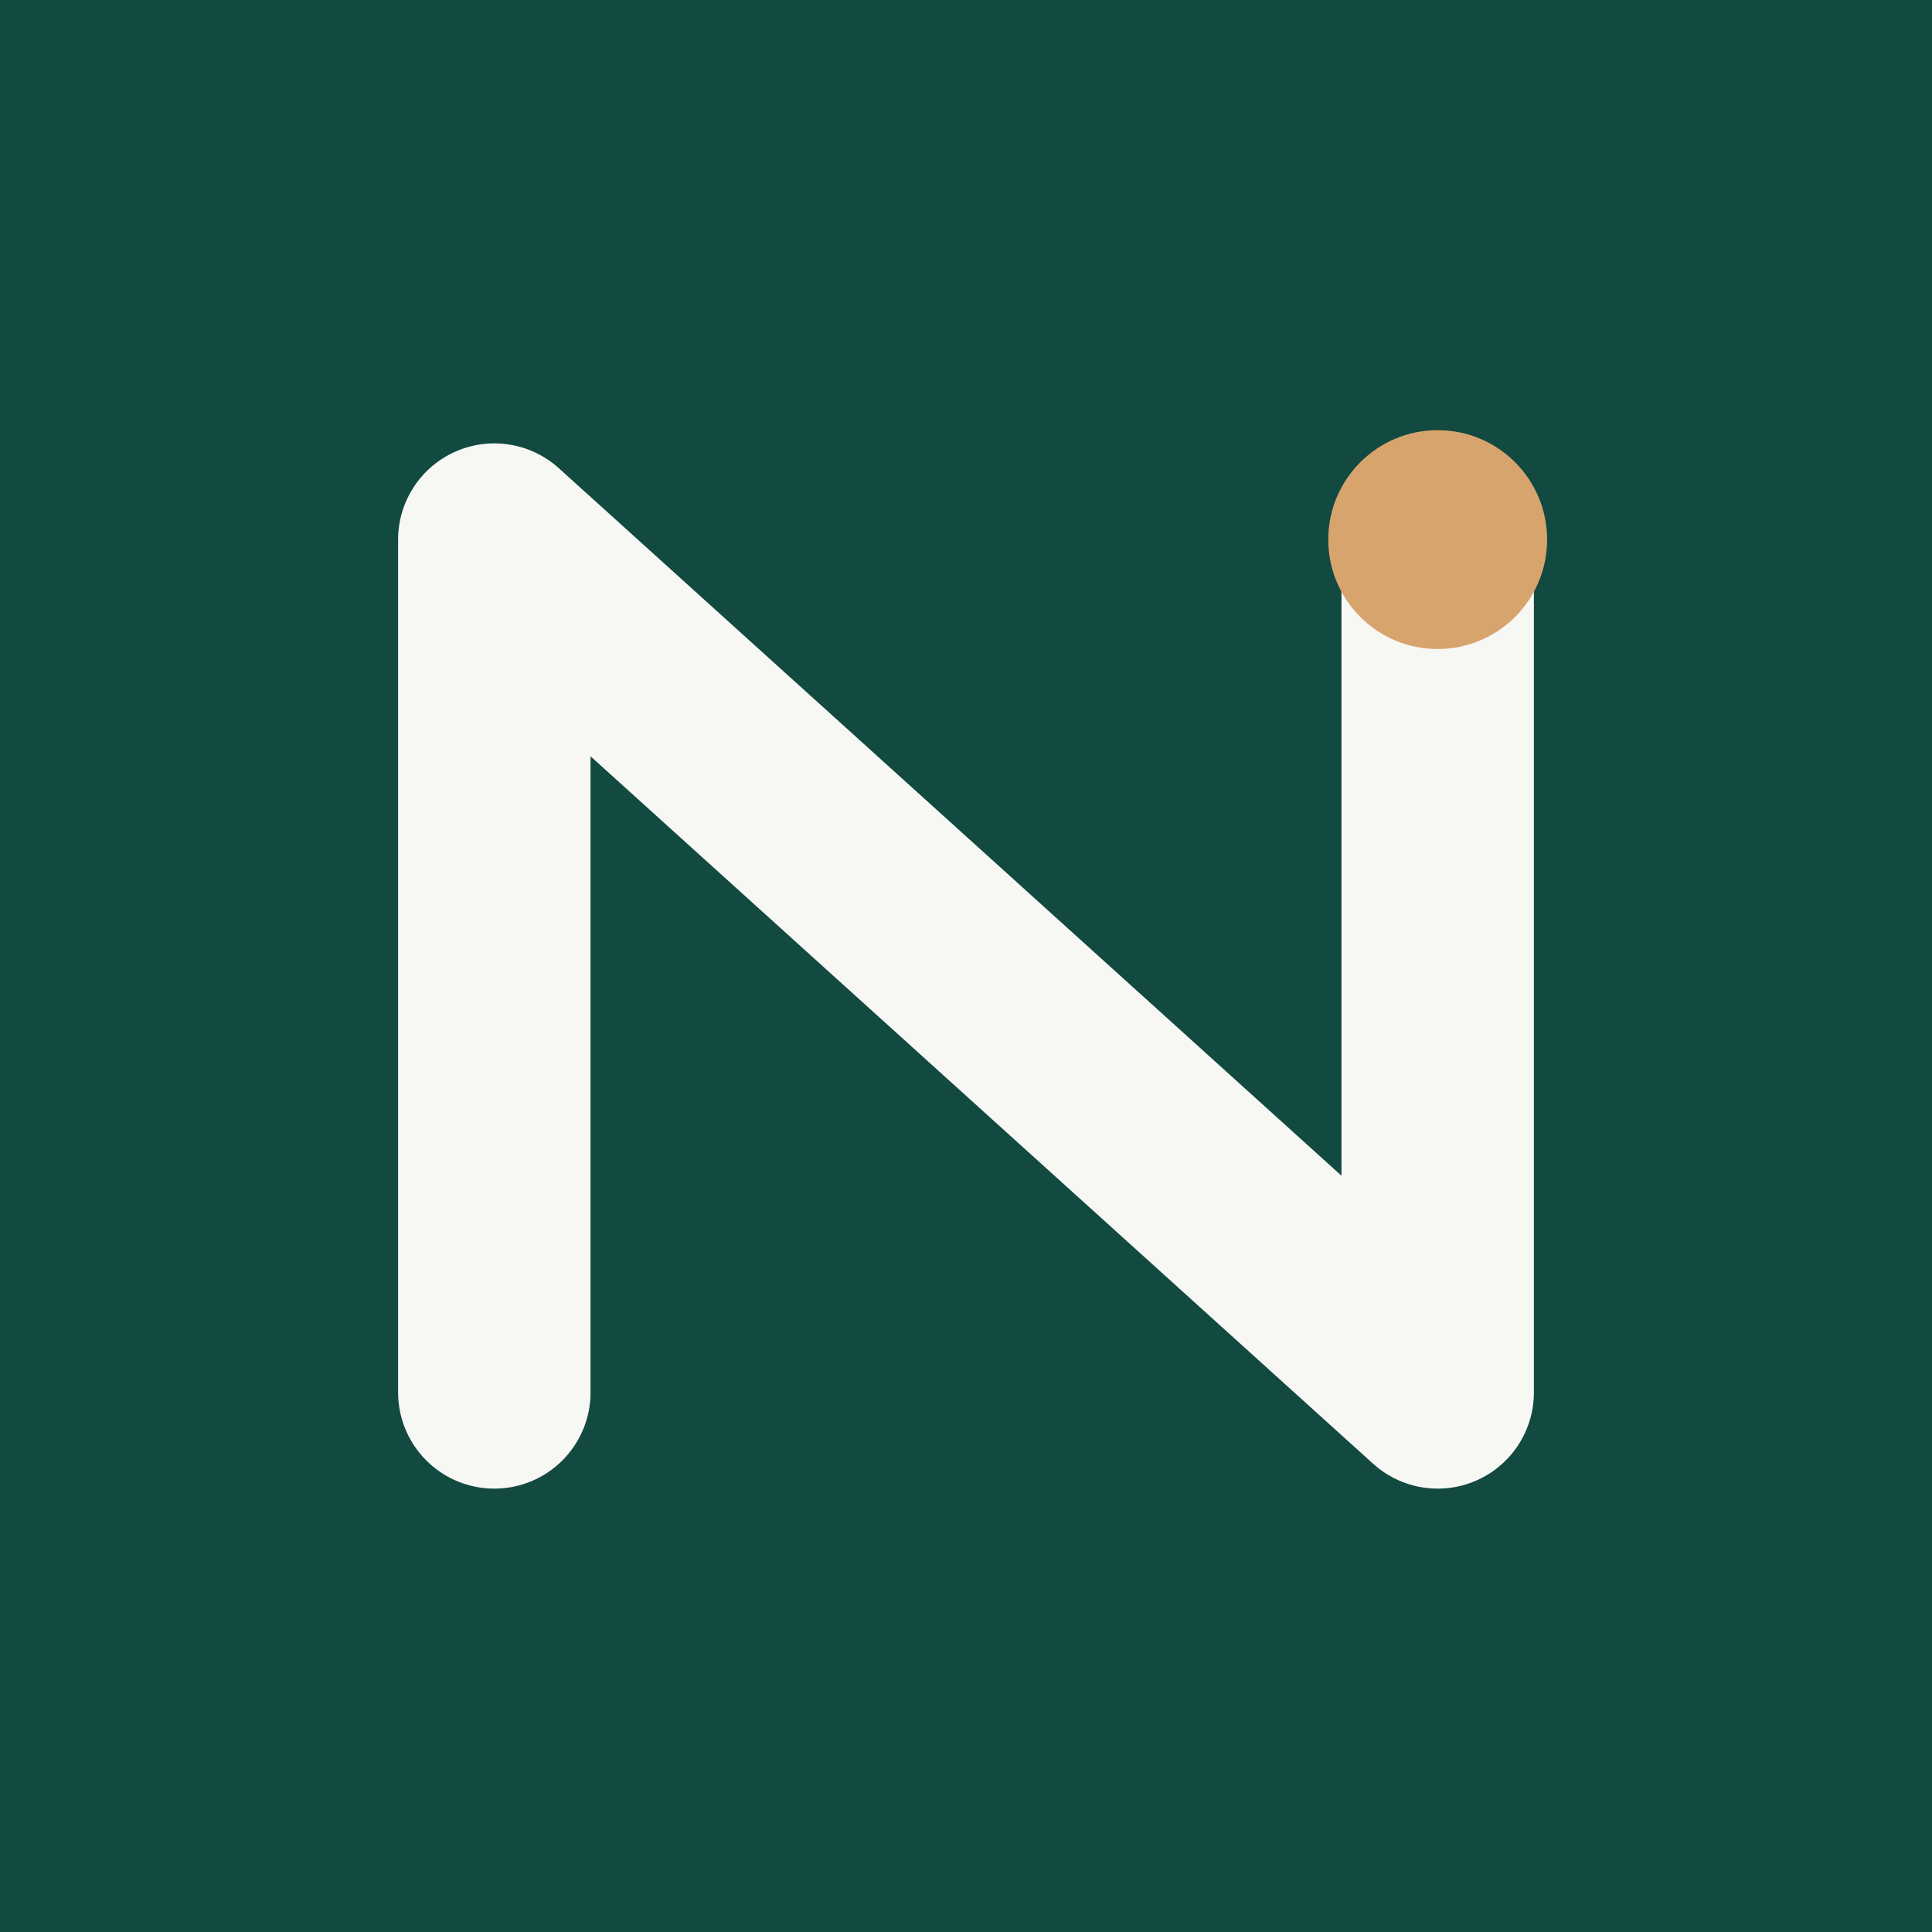
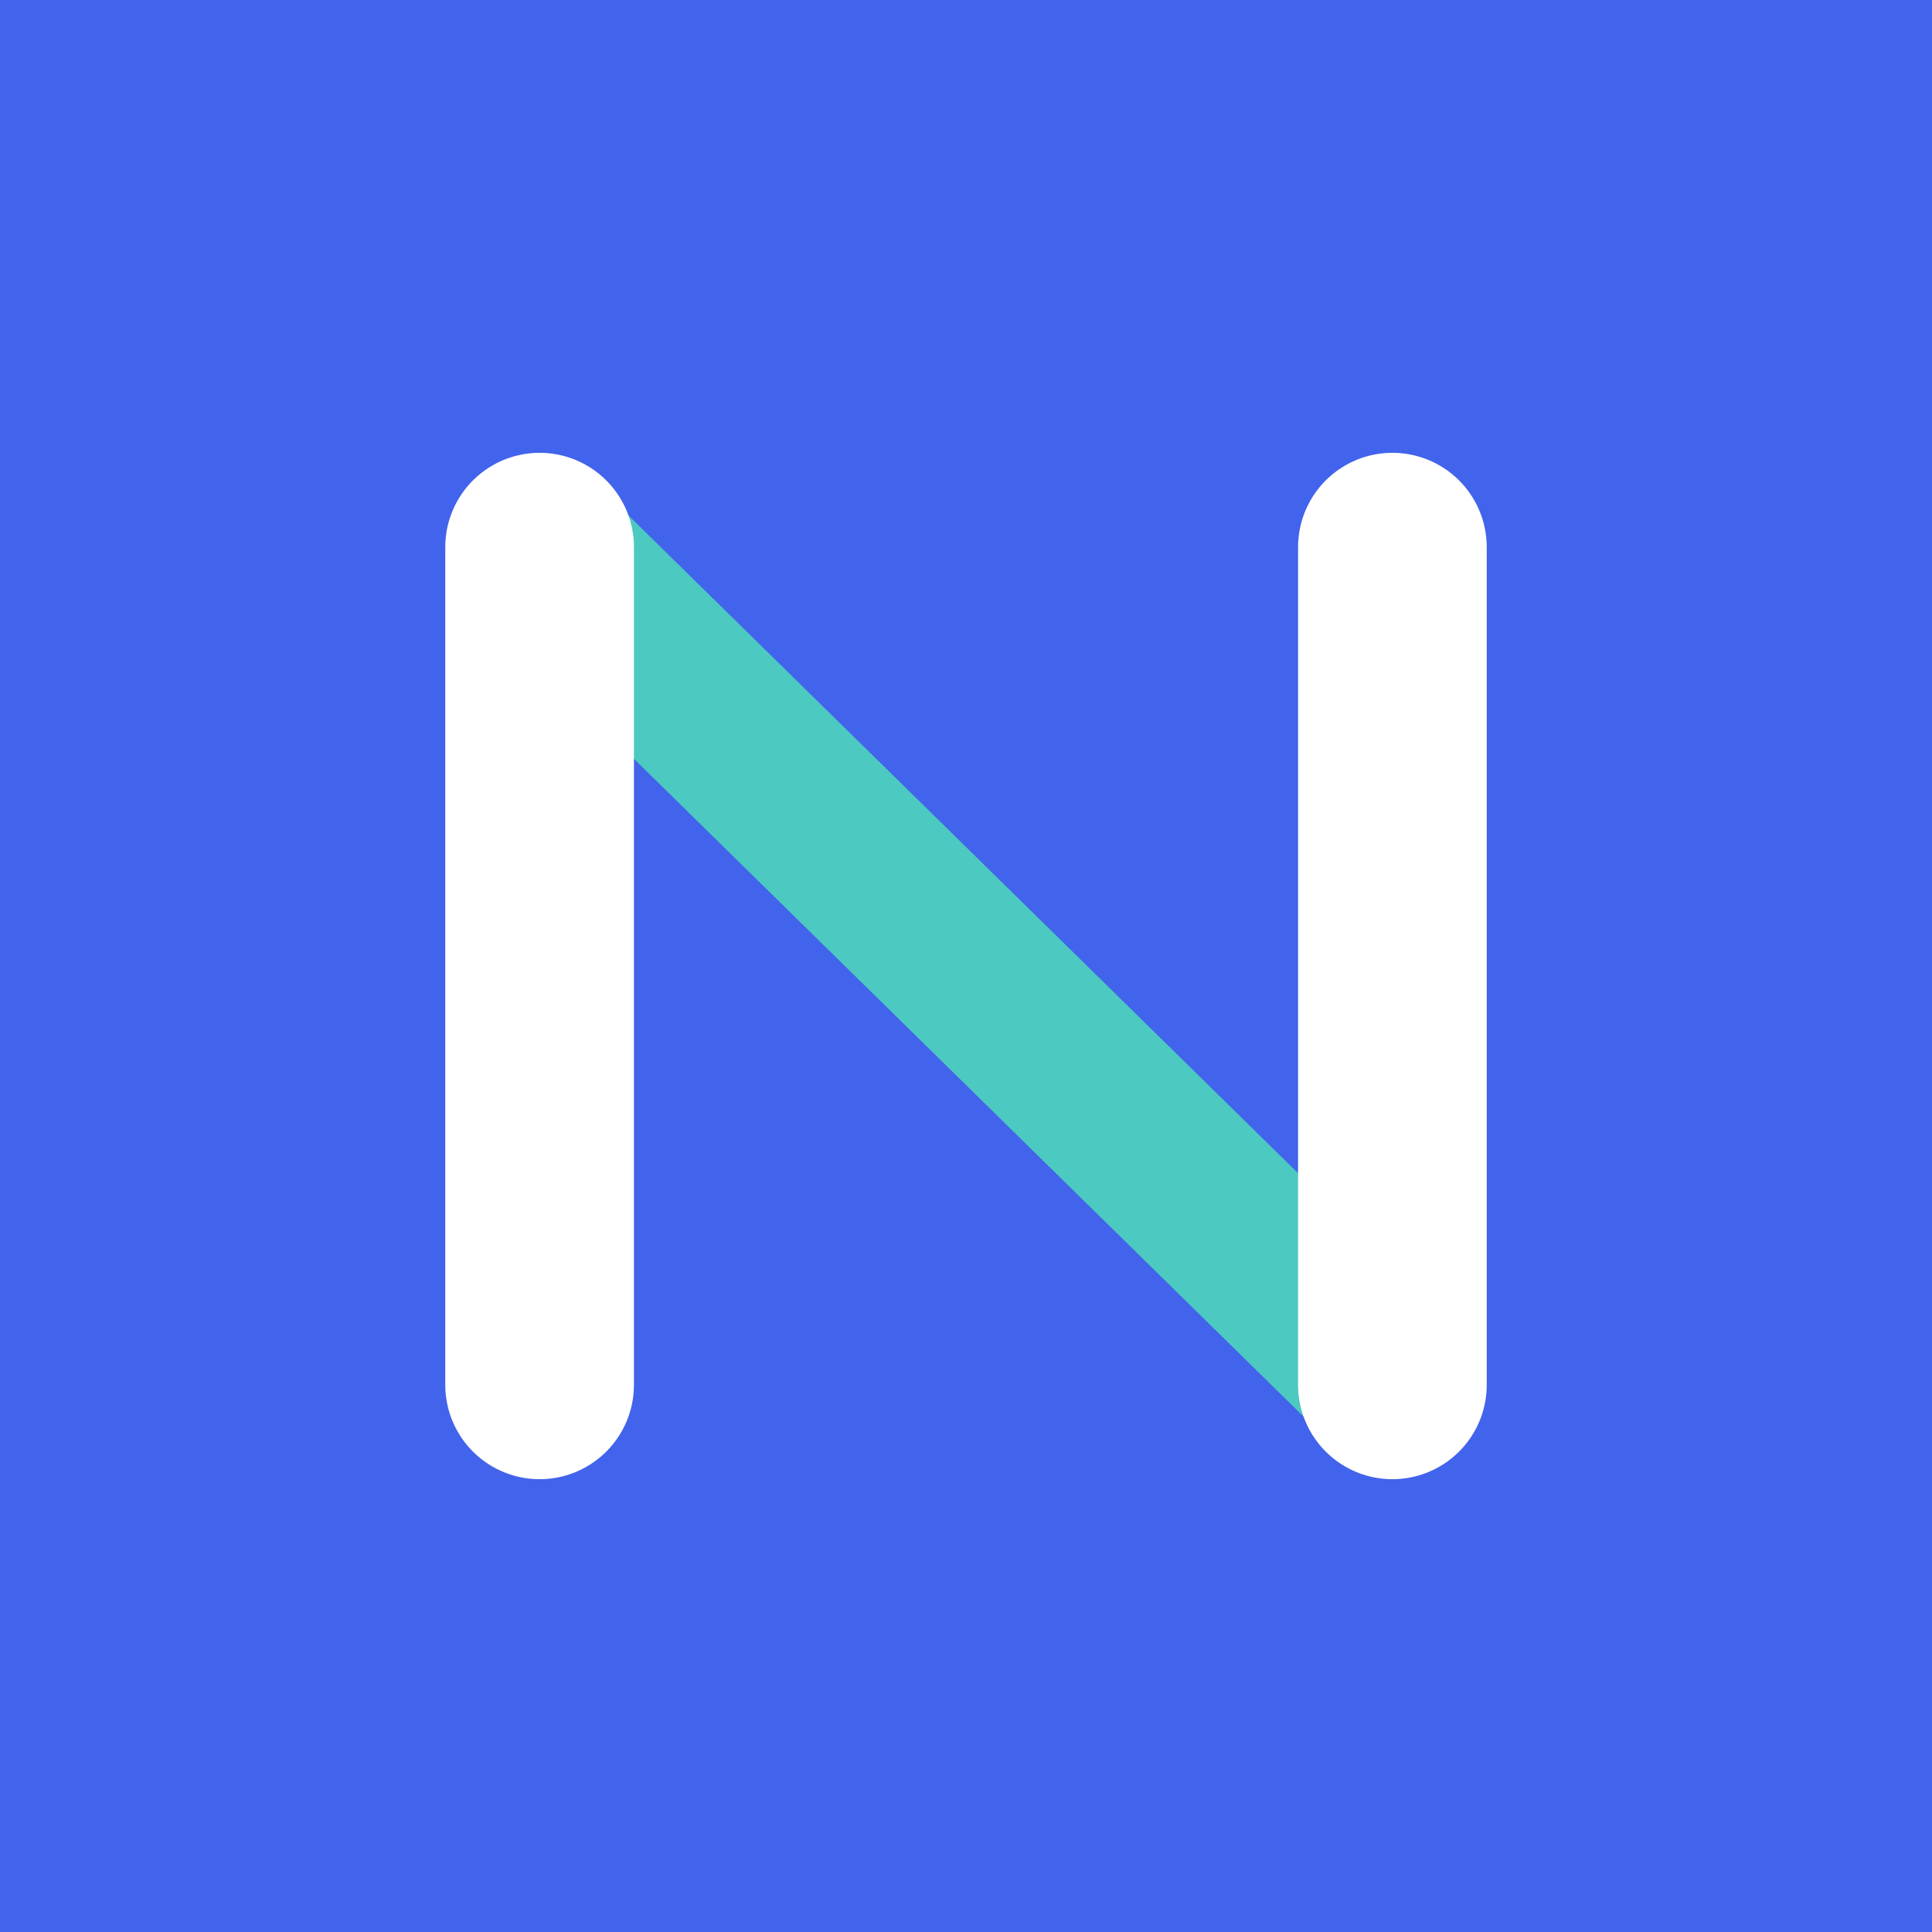
<svg xmlns="http://www.w3.org/2000/svg" viewBox="0 0 1024 1024" role="img" aria-label="Nomica">
-   <rect width="1024" height="1024" fill="#124940" />
-   <path d="M262 738V286L762 738V286" fill="none" stroke="#F7F8F4" stroke-width="102" stroke-linecap="round" stroke-linejoin="round" />
-   <circle cx="762" cy="286" r="58" fill="#D8A46D" />
+   <rect width="1024" height="1024" fill="#4263EB" />
+   <path d="M286 290L738 734" fill="none" stroke="#4CC9C0" stroke-width="90" stroke-linecap="round" />
+   <path d="M286 734V290M738 734V290" fill="none" stroke="#FFFFFF" stroke-width="100" stroke-linecap="round" />
</svg>
